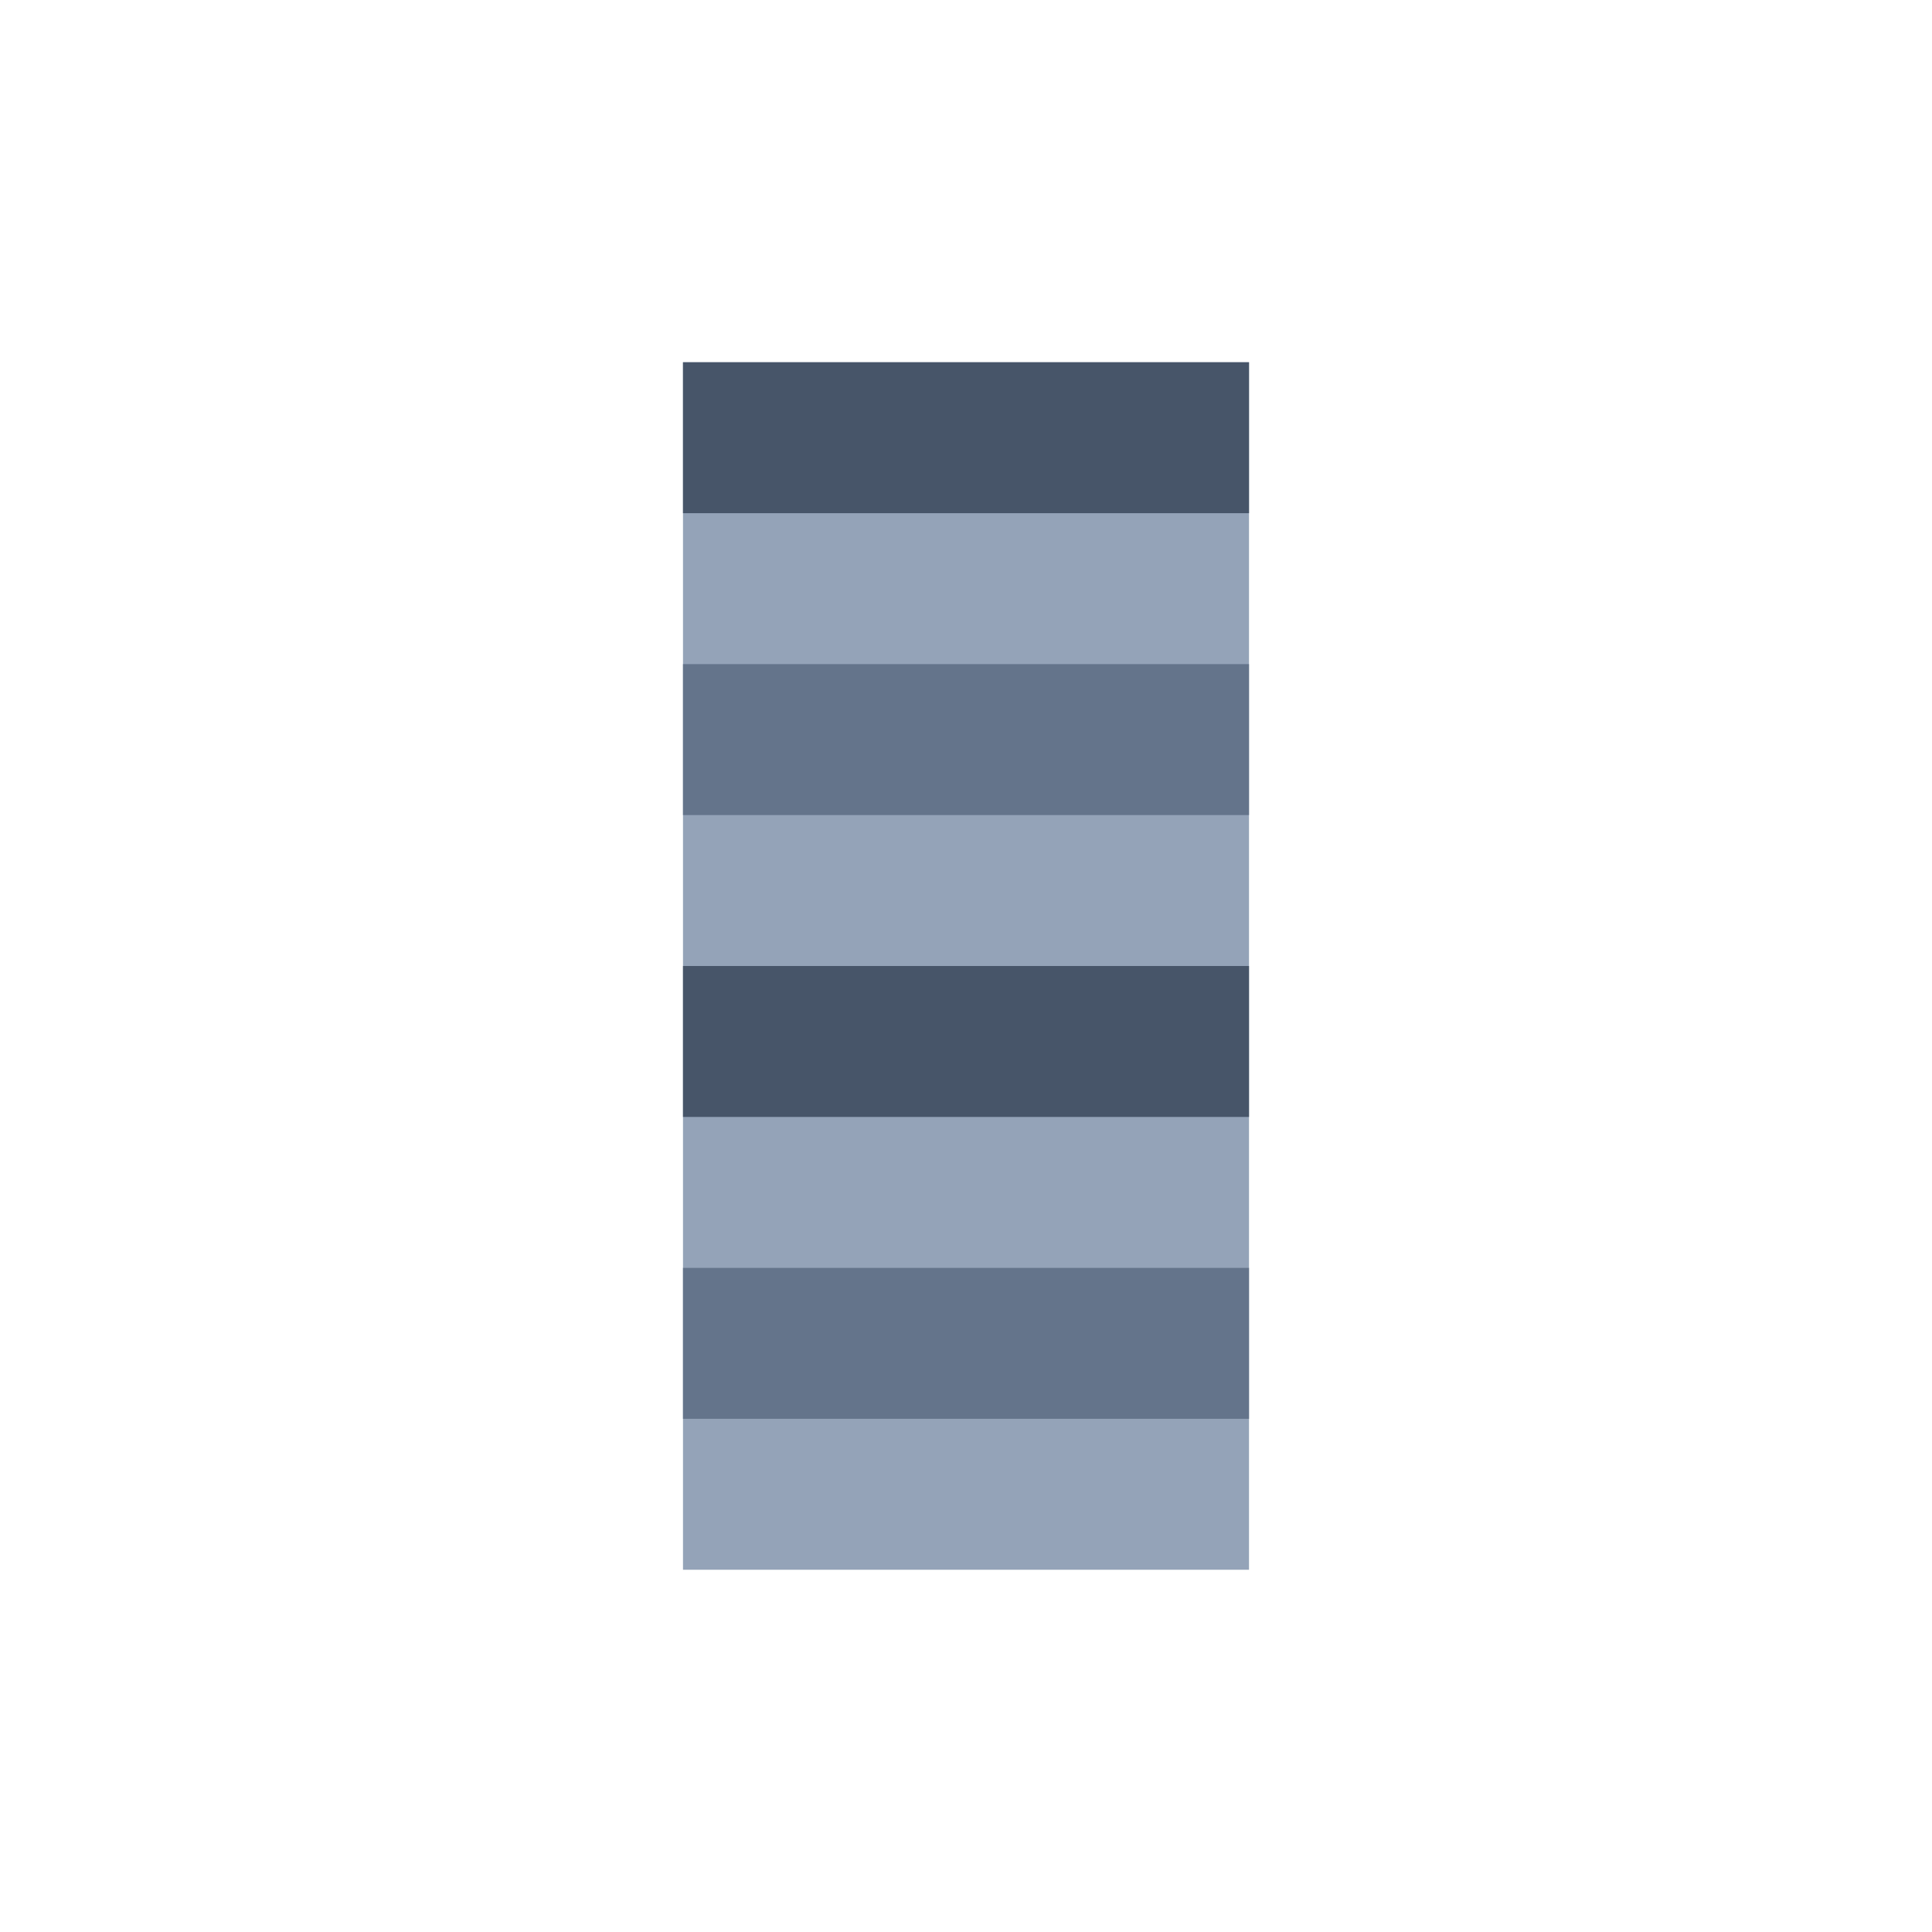
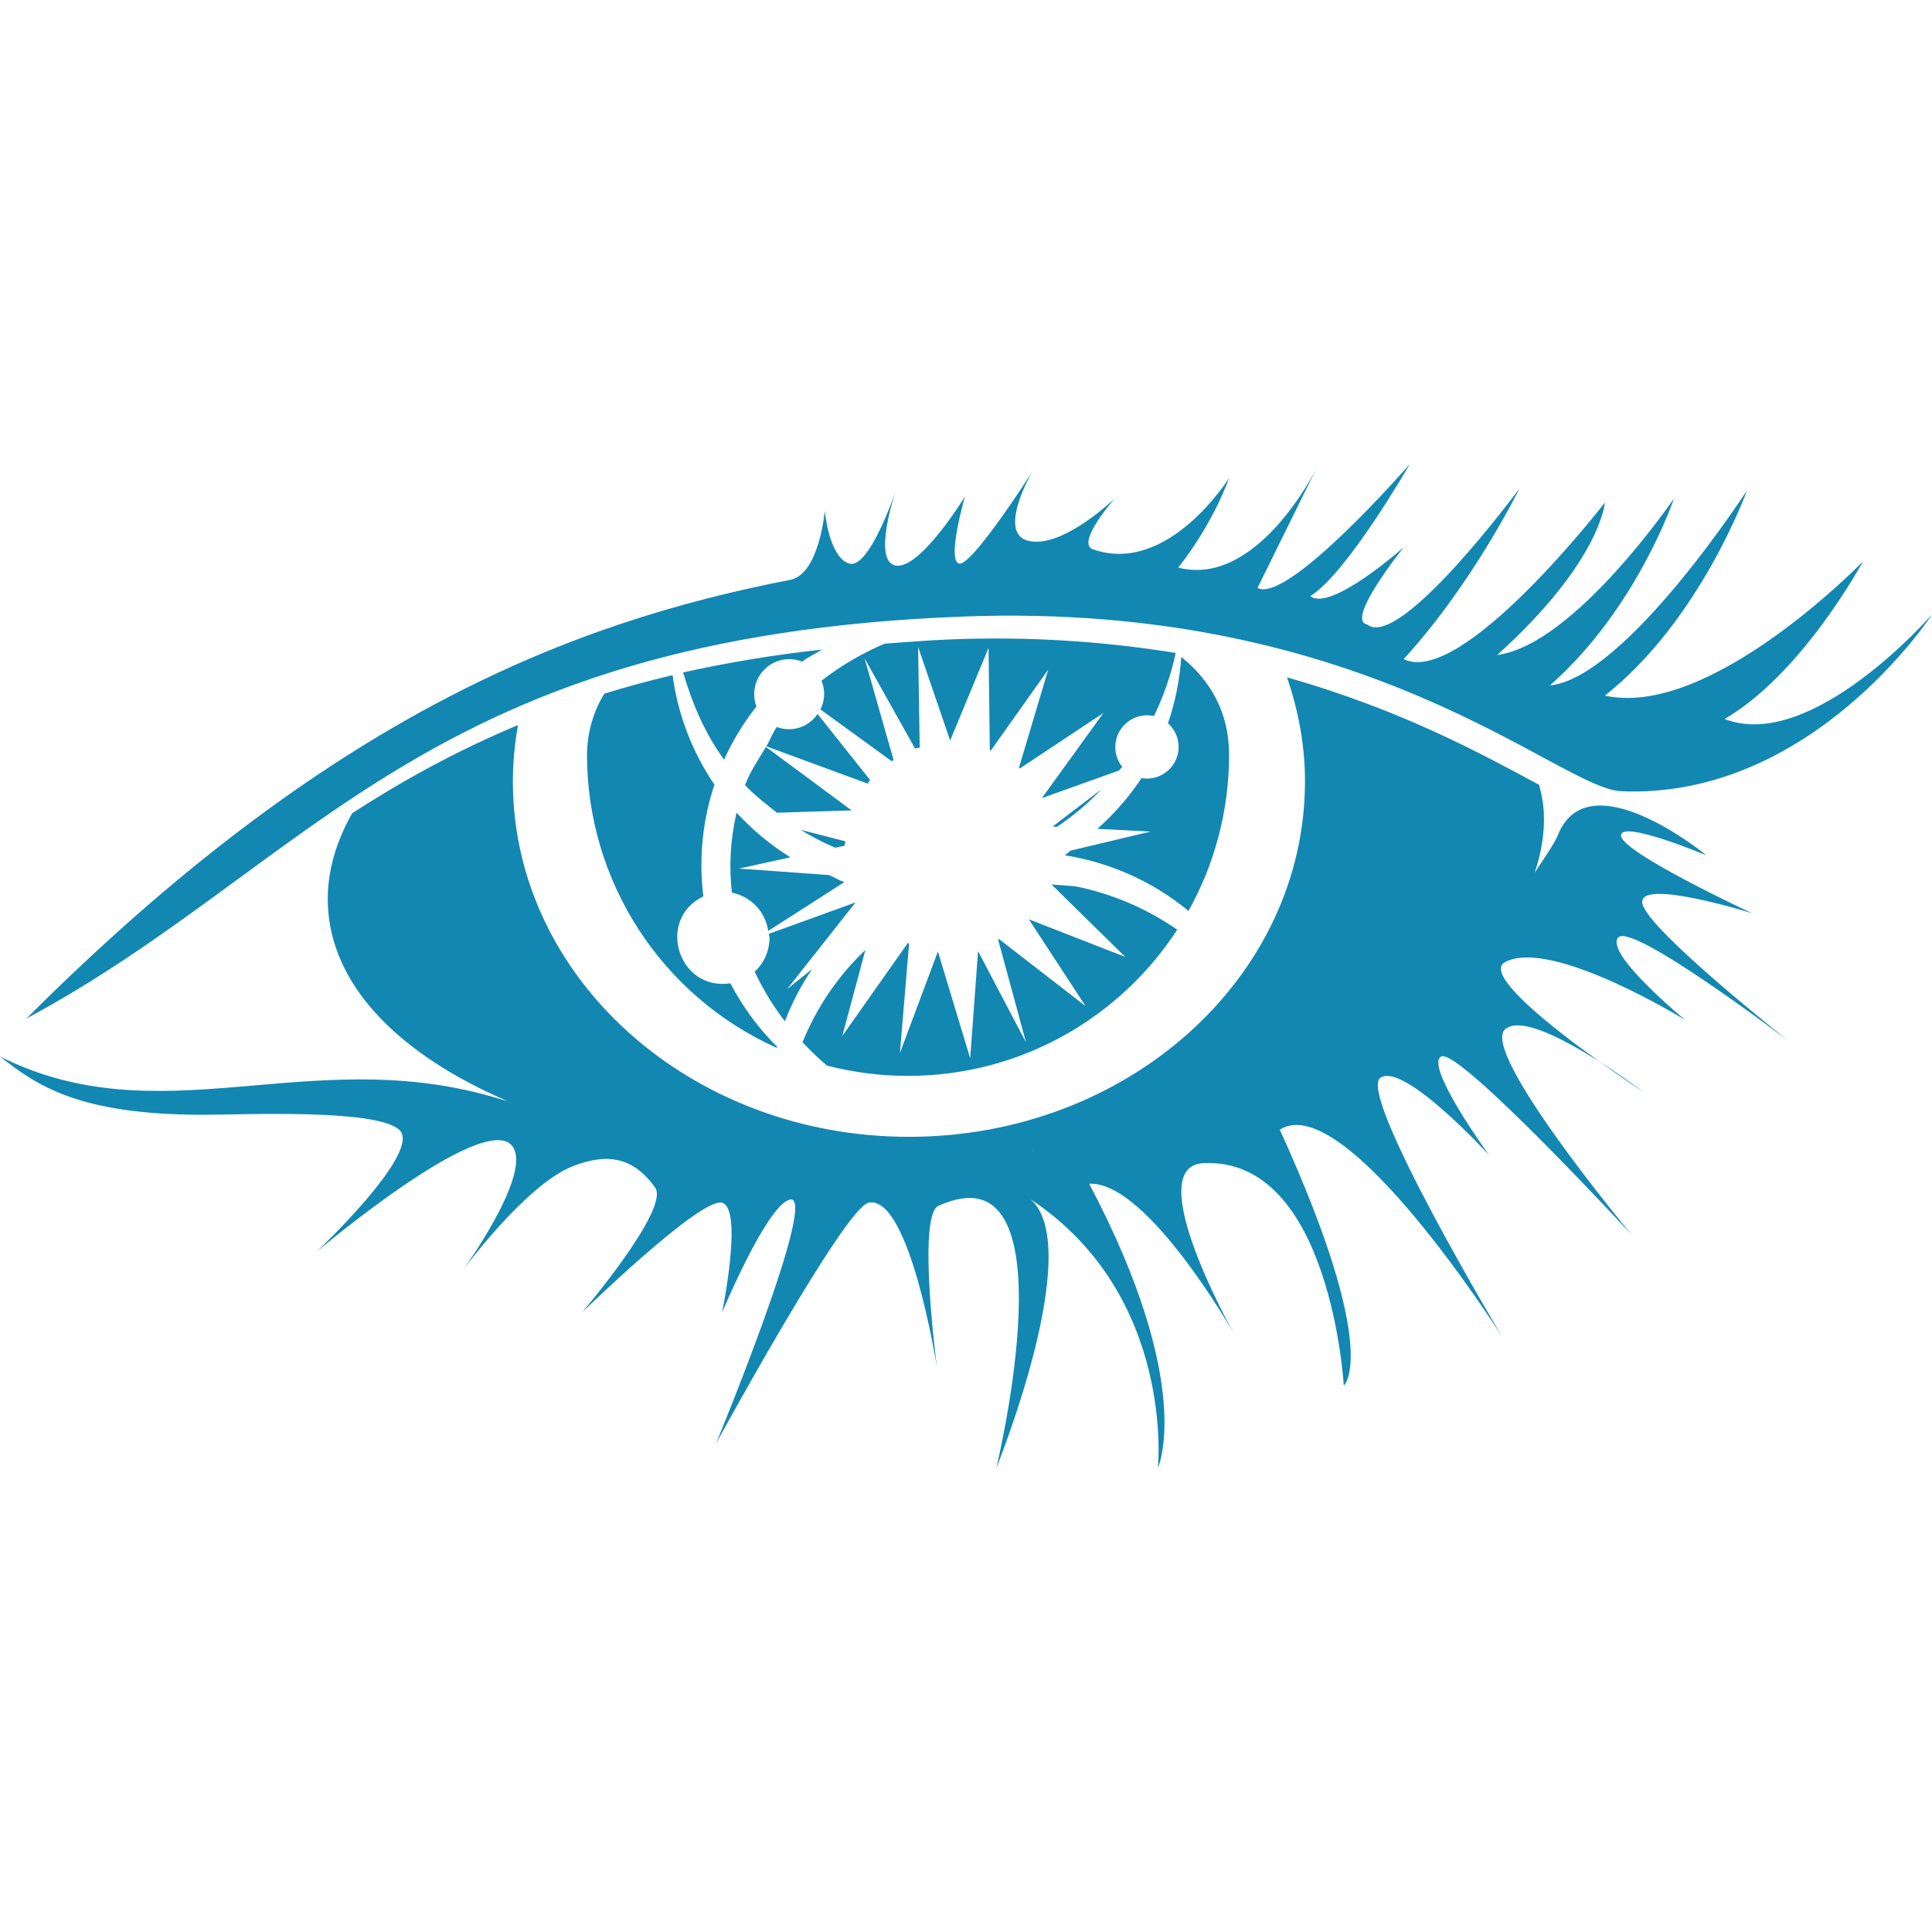
- <svg xmlns="http://www.w3.org/2000/svg" width="200" height="200" class="icon" viewBox="0 0 1024 1024">
-   <path fill="#94A3B8" d="M362 192h300v640H362z" />
-   <path fill="#475569" d="M362 192h300v80H362z" />
-   <path fill="#64748B" d="M362 352h300v80H362z" />
-   <path fill="#475569" d="M362 512h300v80H362z" />
-   <path fill="#64748B" d="M362 672h300v80H362z" />
+ <svg xmlns="http://www.w3.org/2000/svg" fill="#1287B1" role="img" viewBox="0 0 24 24">
+   <path d="M10.374 10.53a3.102 3.102 0 0 1-.428-.222l.555.143c0 .02-.01.036-.01.055l-.117.025zm-.283 1.506-.315.253.852-1.079-1.078.391c.002.017.009.033.009.05a.57.57 0 0 1-.184.42c.102.217.228.424.375.616a3.2 3.2 0 0 1 .34-.651zm.717-2.347-.652-.82a.427.427 0 0 1-.506.162c-.054.073-.083.162-.13.24l1.258.463c.011-.015.019-.031.03-.045zm-1.666.444c-.07.314-.087.637-.05.956a.566.566 0 0 1 .451.475l.946-.606c-.067-.022-.126-.06-.191-.088l-1.119-.08.64-.14a3.186 3.186 0 0 1-.668-.554l-.01.037zM20.1 11.648c-.164.202.833 1.022.833 1.022s-1.654-1.022-2.234-.72c-.278.144.574.811 1.175 1.242-.428-.274-.982-.571-1.175-.408-.328.277 1.565 2.549 1.565 2.549s-2.145-2.322-2.36-2.209c-.214.114.593 1.224.593 1.224s-1.06-1.16-1.35-.959c-.29.202 1.514 3.218 1.514 3.218s-1.956-3.091-2.763-2.574c1.268 2.782.795 3.18.795 3.18s-.162-2.839-1.742-2.764c-.795.038.379 2.12.379 2.12s-1.08-1.902-1.8-1.864c1.326 2.51.854 3.53.854 3.53s.219-2.143-1.58-3.336c.682.606-.427 3.336-.427 3.336s.976-4.023-.719-3.256c-.268.121-.019 2.007-.019 2.007s-.34-2.158-.851-2.045c-.298.066-1.893 2.99-1.893 2.99s1.306-3.16.908-3.027c-.29.096-.833 1.4-.833 1.4s.265-1.287 0-1.363c-.264-.075-1.74 1.363-1.74 1.363s1.097-1.287.908-1.552c-.287-.402-.623-.42-1.022-.265-.581.226-1.363 1.287-1.363 1.287s.78-1.074.643-1.476c-.219-.647-2.46 1.249-2.46 1.249s1.325-1.25 1.022-1.514c-.303-.265-1.947-.183-2.46-.185-1.515-.004-2.039-.36-2.498-.724 1.987.997 3.803-.151 6.094.494l.21.06c-1.3-.558-2.144-1.378-2.226-2.354-.036-.416.074-.827.297-1.222.619-.4 1.29-.773 2.06-1.095a4 4 0 0 0-.064.698c0 2.44 2.203 4.417 4.92 4.417s4.92-1.977 4.92-4.417c0-.45-.083-.881-.223-1.29 1.431.404 2.45.968 3.132 1.335.022.092.045.184.053.279.024.274-.018.547-.11.814.095-.147.198-.288.28-.445.367-.997 1.855.227 1.855.227s-1.085-.454-1.06-.24c.026.215 1.628.96 1.628.96s-1.45-.455-1.362-.114c.088.34 1.817 1.703 1.817 1.703s-1.956-1.489-2.12-1.287zm-7.268 2.65.042-.008-.06.01zM9.256 9.753c.12.13.26.234.396.343l.927-.029-1.064-.788c-.093.154-.195.303-.26.474Zm10.62 3.44c.3.215.54.373.54.373s-.24-.181-.54-.374zM7.507 8.617c-.14.229-.214.492-.215.76a3.99 3.99 0 0 0 2.358 3.64c0-.005.002-.01.003-.014a3.19 3.19 0 0 1-.58-.788c-.648.099-.926-.794-.336-1.08a3.174 3.174 0 0 1 .138-1.388 3.162 3.162 0 0 1-.52-1.36c-.296.07-.579.147-.848.23Zm1.488.82c.108-.24.243-.46.402-.661a.435.435 0 0 1 .568-.557c.077-.059.166-.099.248-.15a16.17 16.17 0 0 0-1.727.284c.114.388.272.76.509 1.084Zm2.285 3.928c1.4 0 2.633-.723 3.344-1.816a3.399 3.399 0 0 0-1.265-.539l-.297-.023.916.9-1.197-.467.704 1.078-1.074-.832-.012.006.347 1.278-.596-1.134-.098 1.33-.401-1.326-.472 1.261.114-1.359c-.006-.002-.01-.006-.015-.008l-.814 1.154.286-1.067c-.34.322-.605.713-.781 1.146.095.102.197.198.303.29.322.083.66.128 1.008.128zm10.145-4.434c.971-.567 1.716-1.955 1.716-1.955s-1.893 1.955-3.205 1.665c1.186-.934 1.766-2.549 1.766-2.549s-1.506 2.325-2.448 2.423c1.086-.959 1.54-2.322 1.54-2.322s-1.237 1.817-2.196 1.944c1.287-1.161 1.338-1.893 1.338-1.893s-1.781 2.302-2.499 1.943c.858-.934 1.439-2.12 1.439-2.12s-1.489 2.019-1.893 1.69c-.277-.05.454-.958.454-.958s-.908.807-1.16.606c.454-.278 1.236-1.64 1.236-1.64S16 7.505 15.621 7.304l.731-1.483s-.73 1.483-1.715 1.23c.454-.58.63-1.112.63-1.112s-.756 1.213-1.69.885c-.22-.077.273-.635.273-.635s-.626.61-1.055.534c-.43-.076.025-.858.025-.858s-.757 1.186-.908 1.136c-.152-.05.075-.833.075-.833s-.555.908-.858.858c-.302-.05 0-.934 0-.934s-.328.984-.58.909c-.252-.076-.303-.656-.303-.656s-.068.788-.429.858c-2.725.53-5.728 1.69-9.489 5.45C3.887 10.738 5.3 7.91 11.962 7.659c5.044-.191 7.399 2.137 8.177 2.17C22.51 9.93 24 7.633 24 7.633s-1.489 1.716-2.574 1.3zm-7.74.872-.608.464v.001l.054.003a3.35 3.35 0 0 0 .554-.468zm1.583-.426c0-.536-.237-.929-.594-1.217a3.178 3.178 0 0 1-.165.825.393.393 0 0 1-.328.681c-.154.233-.34.445-.549.63l.661.034-.995.237c-.025.018-.045.041-.07.058a3.194 3.194 0 0 1 1.536.691c.32-.574.504-1.235.504-1.94zM10.99 7.996a3.5 3.5 0 0 0-.785.46.427.427 0 0 1-.013.357l.885.643.023-.016-.36-1.262.627 1.12c.018-.006.04-.006.058-.011l-.02-1.251.398 1.163.477-1.15.016 1.268c.004.001.007.005.012.007l.713-1.005-.363 1.218.009.01 1.04-.69-.759 1.05.002.005.95-.34c.012-.016.028-.029.041-.045a.395.395 0 0 1 .394-.632 3.43 3.43 0 0 0 .27-.784 13.99 13.99 0 0 0-2.798-.168c-.286.011-.55.033-.817.053Z" />
</svg>
